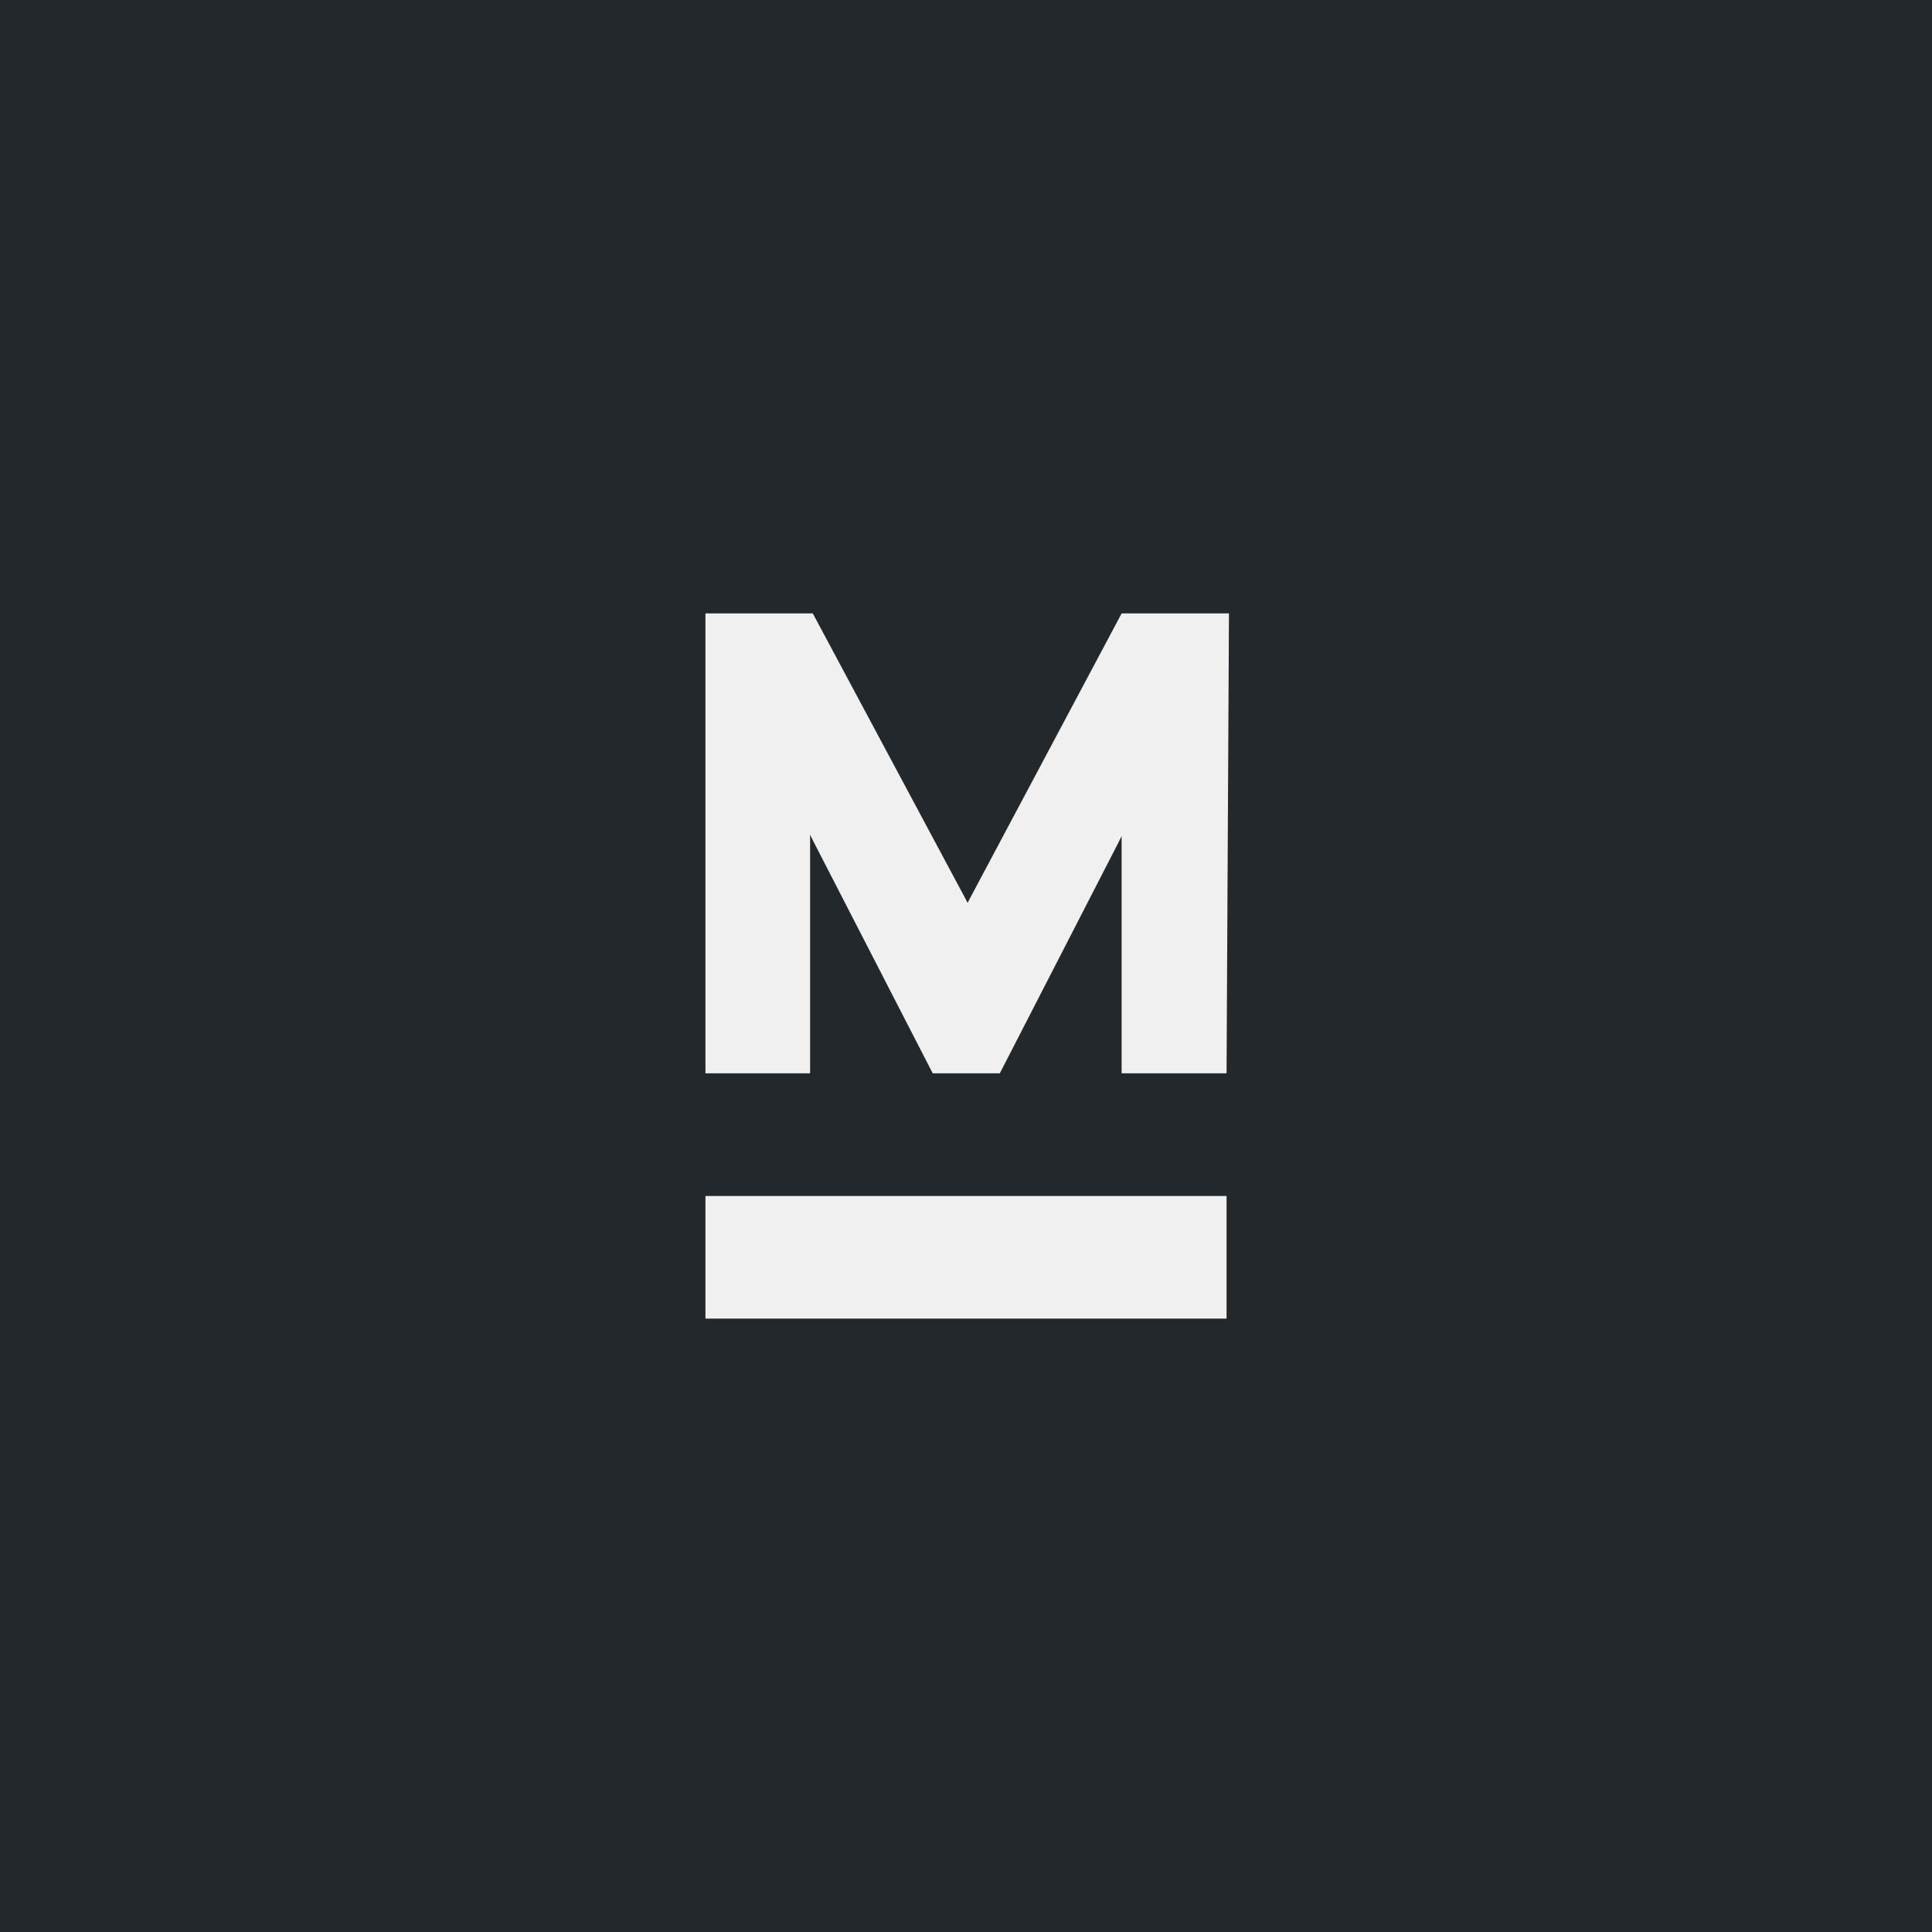
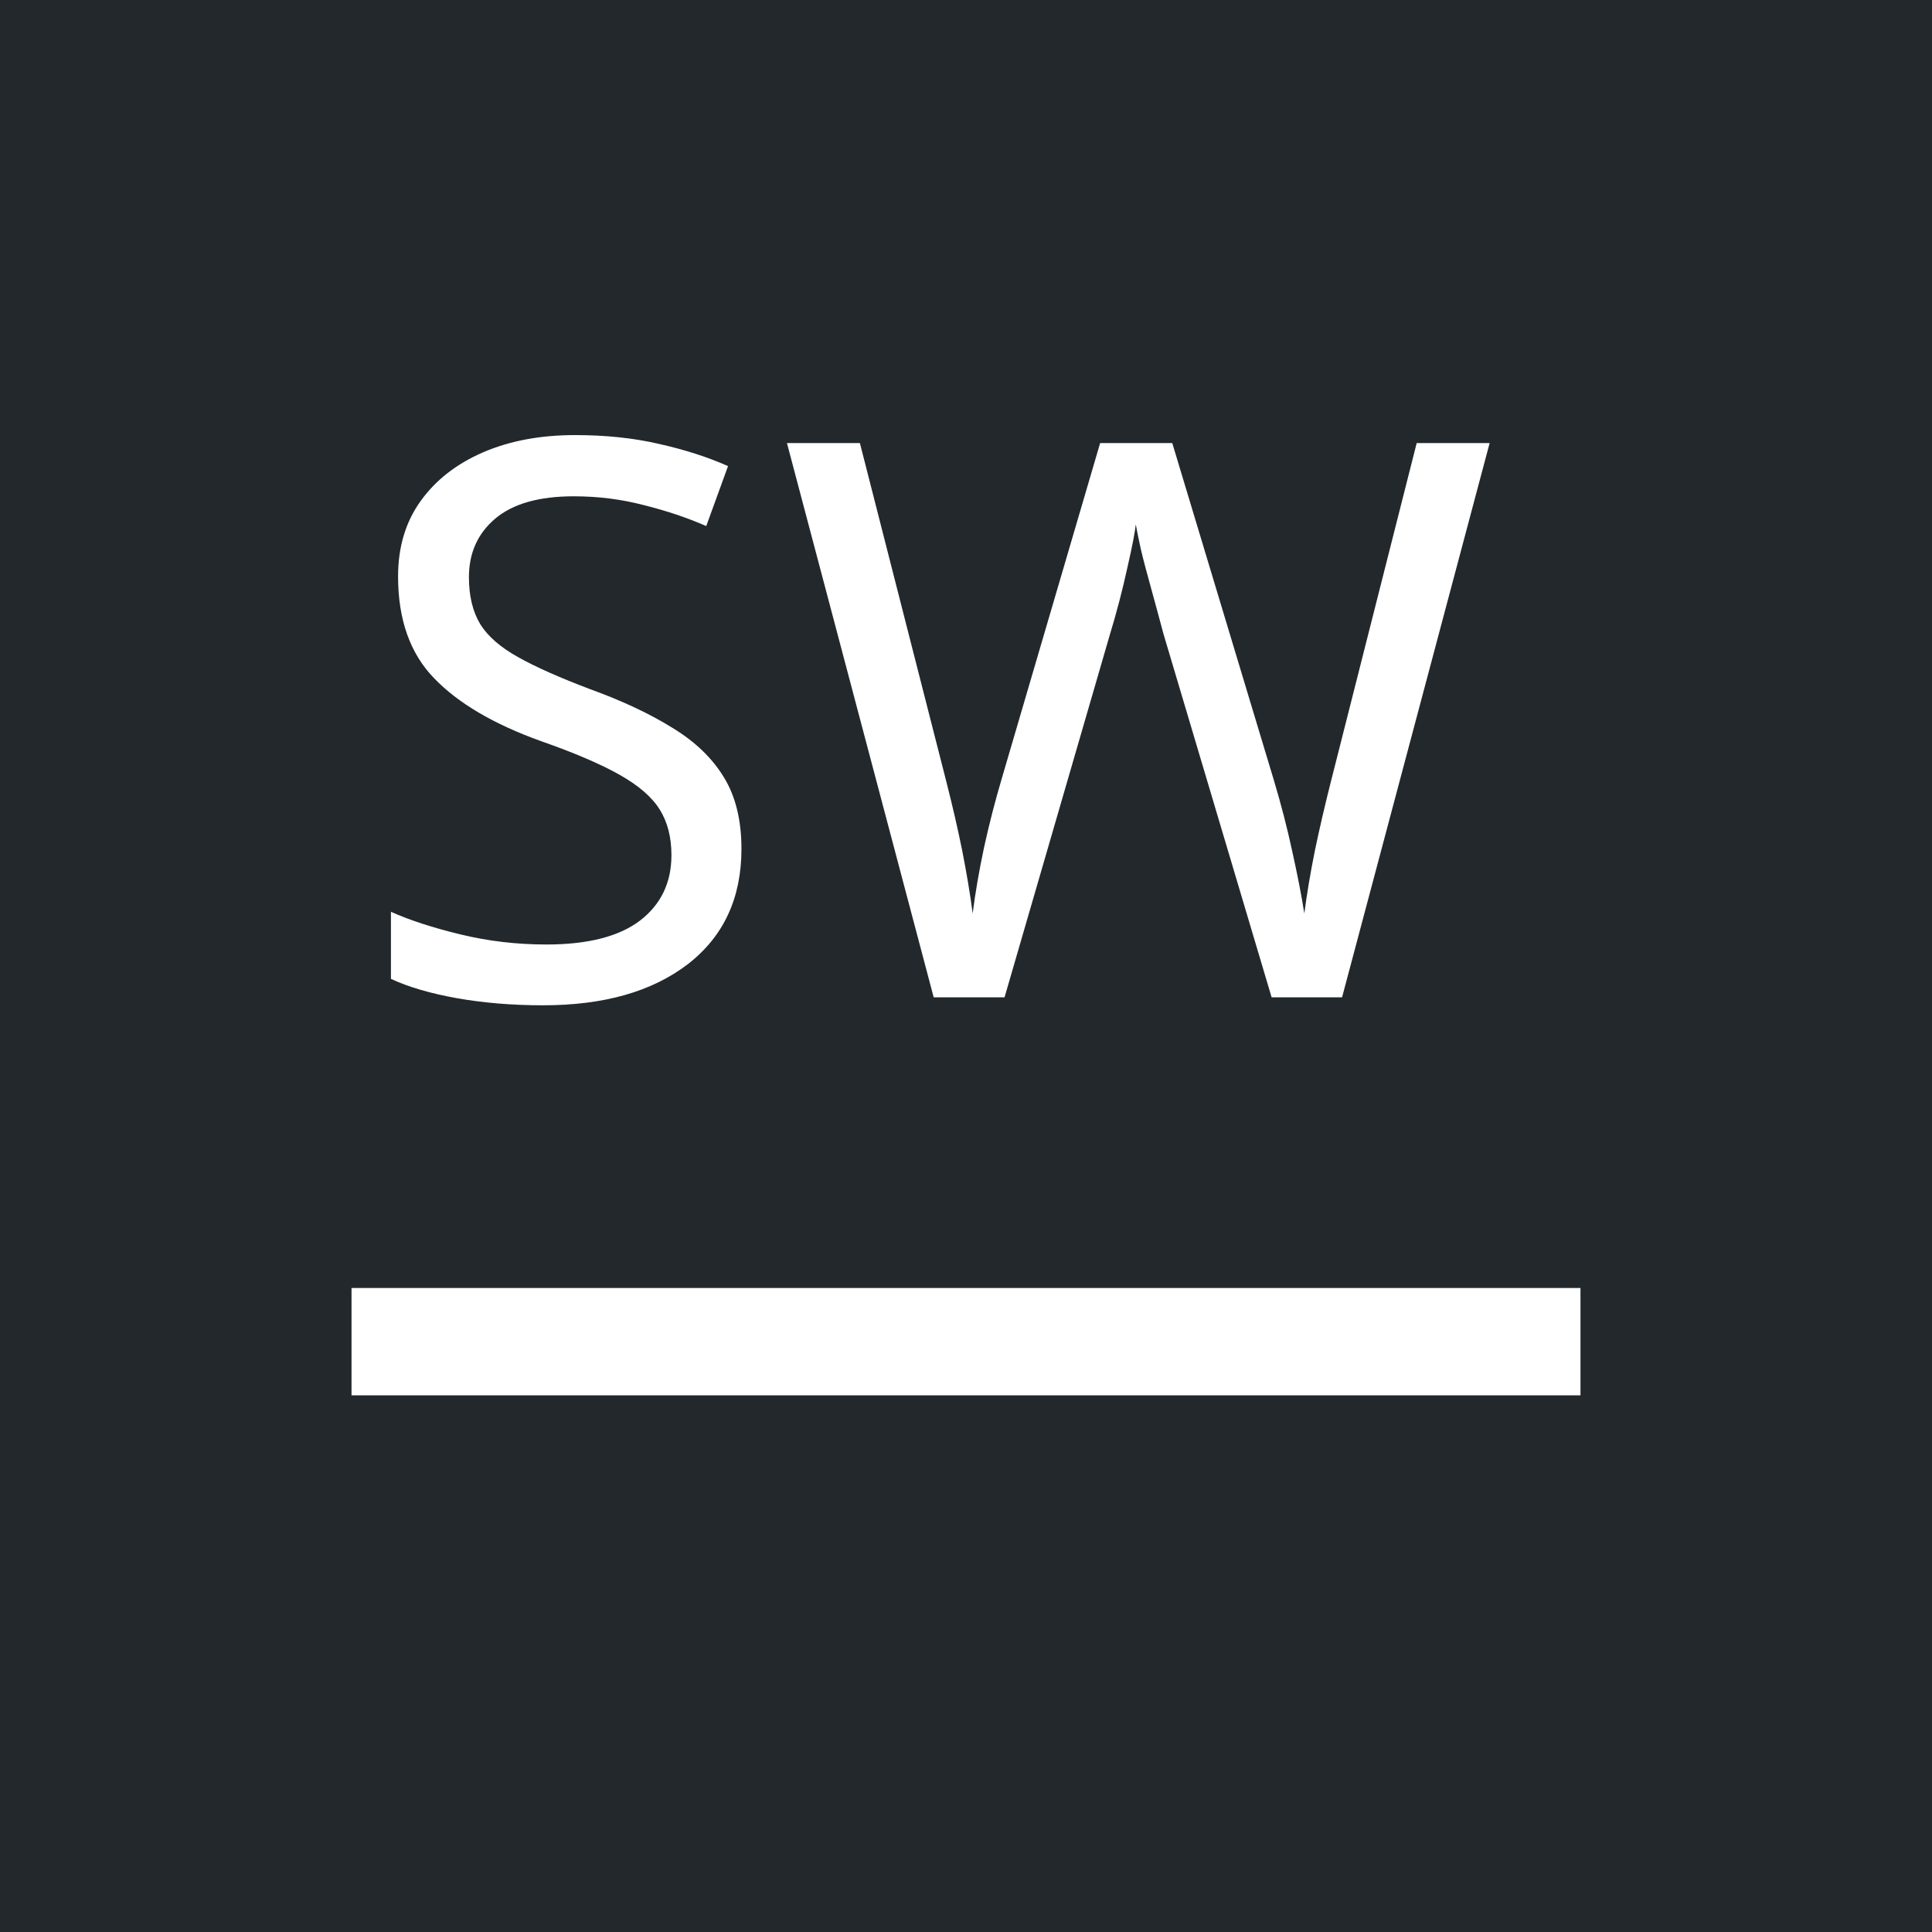
- <svg xmlns="http://www.w3.org/2000/svg" id="Layer_1" data-name="Layer 1" viewBox="0 0 72 72">
-   <defs>
-     <style>.cls-1{fill:#22282b;}</style>
-   </defs>
-   <path class="cls-1" d="M0,0V72H72V0ZM45.71,49.14H26.29V44.57H45.71Zm0-9.14H41.8V31.16l-.13.26L37.26,40h-2.5l-4.44-8.63-.13-.26V40H26.29V22.86h4L36,33.53l.06.12.06-.12,5.68-10.67h4Z" />
+ <svg xmlns="http://www.w3.org/2000/svg" version="1.1" id="Layer_1" x="0px" y="0px" viewBox="0 0 72 72" style="enable-background:new 0 0 72 72;" xml:space="preserve">
+   <style type="text/css">
+ 	.st0{fill:#22282B;}
+ 	.st1{fill:none;stroke:#FFFFFF;stroke-width:4;stroke-miterlimit:10;}
+ 	.st2{fill:#FFFFFF;}
+ 	.st3{font-family:'Silom';}
+ 	.st4{font-size:28.932px;}
+ </style>
+   <g>
+     <rect class="st0" width="72" height="72" />
+     <line class="st1" x1="13.1" y1="50" x2="58.9" y2="50" />
+     <text transform="matrix(1 0 0 1 13.1006 37.1675)" class="st2 st3 st4">SW</text>
+   </g>
</svg>
